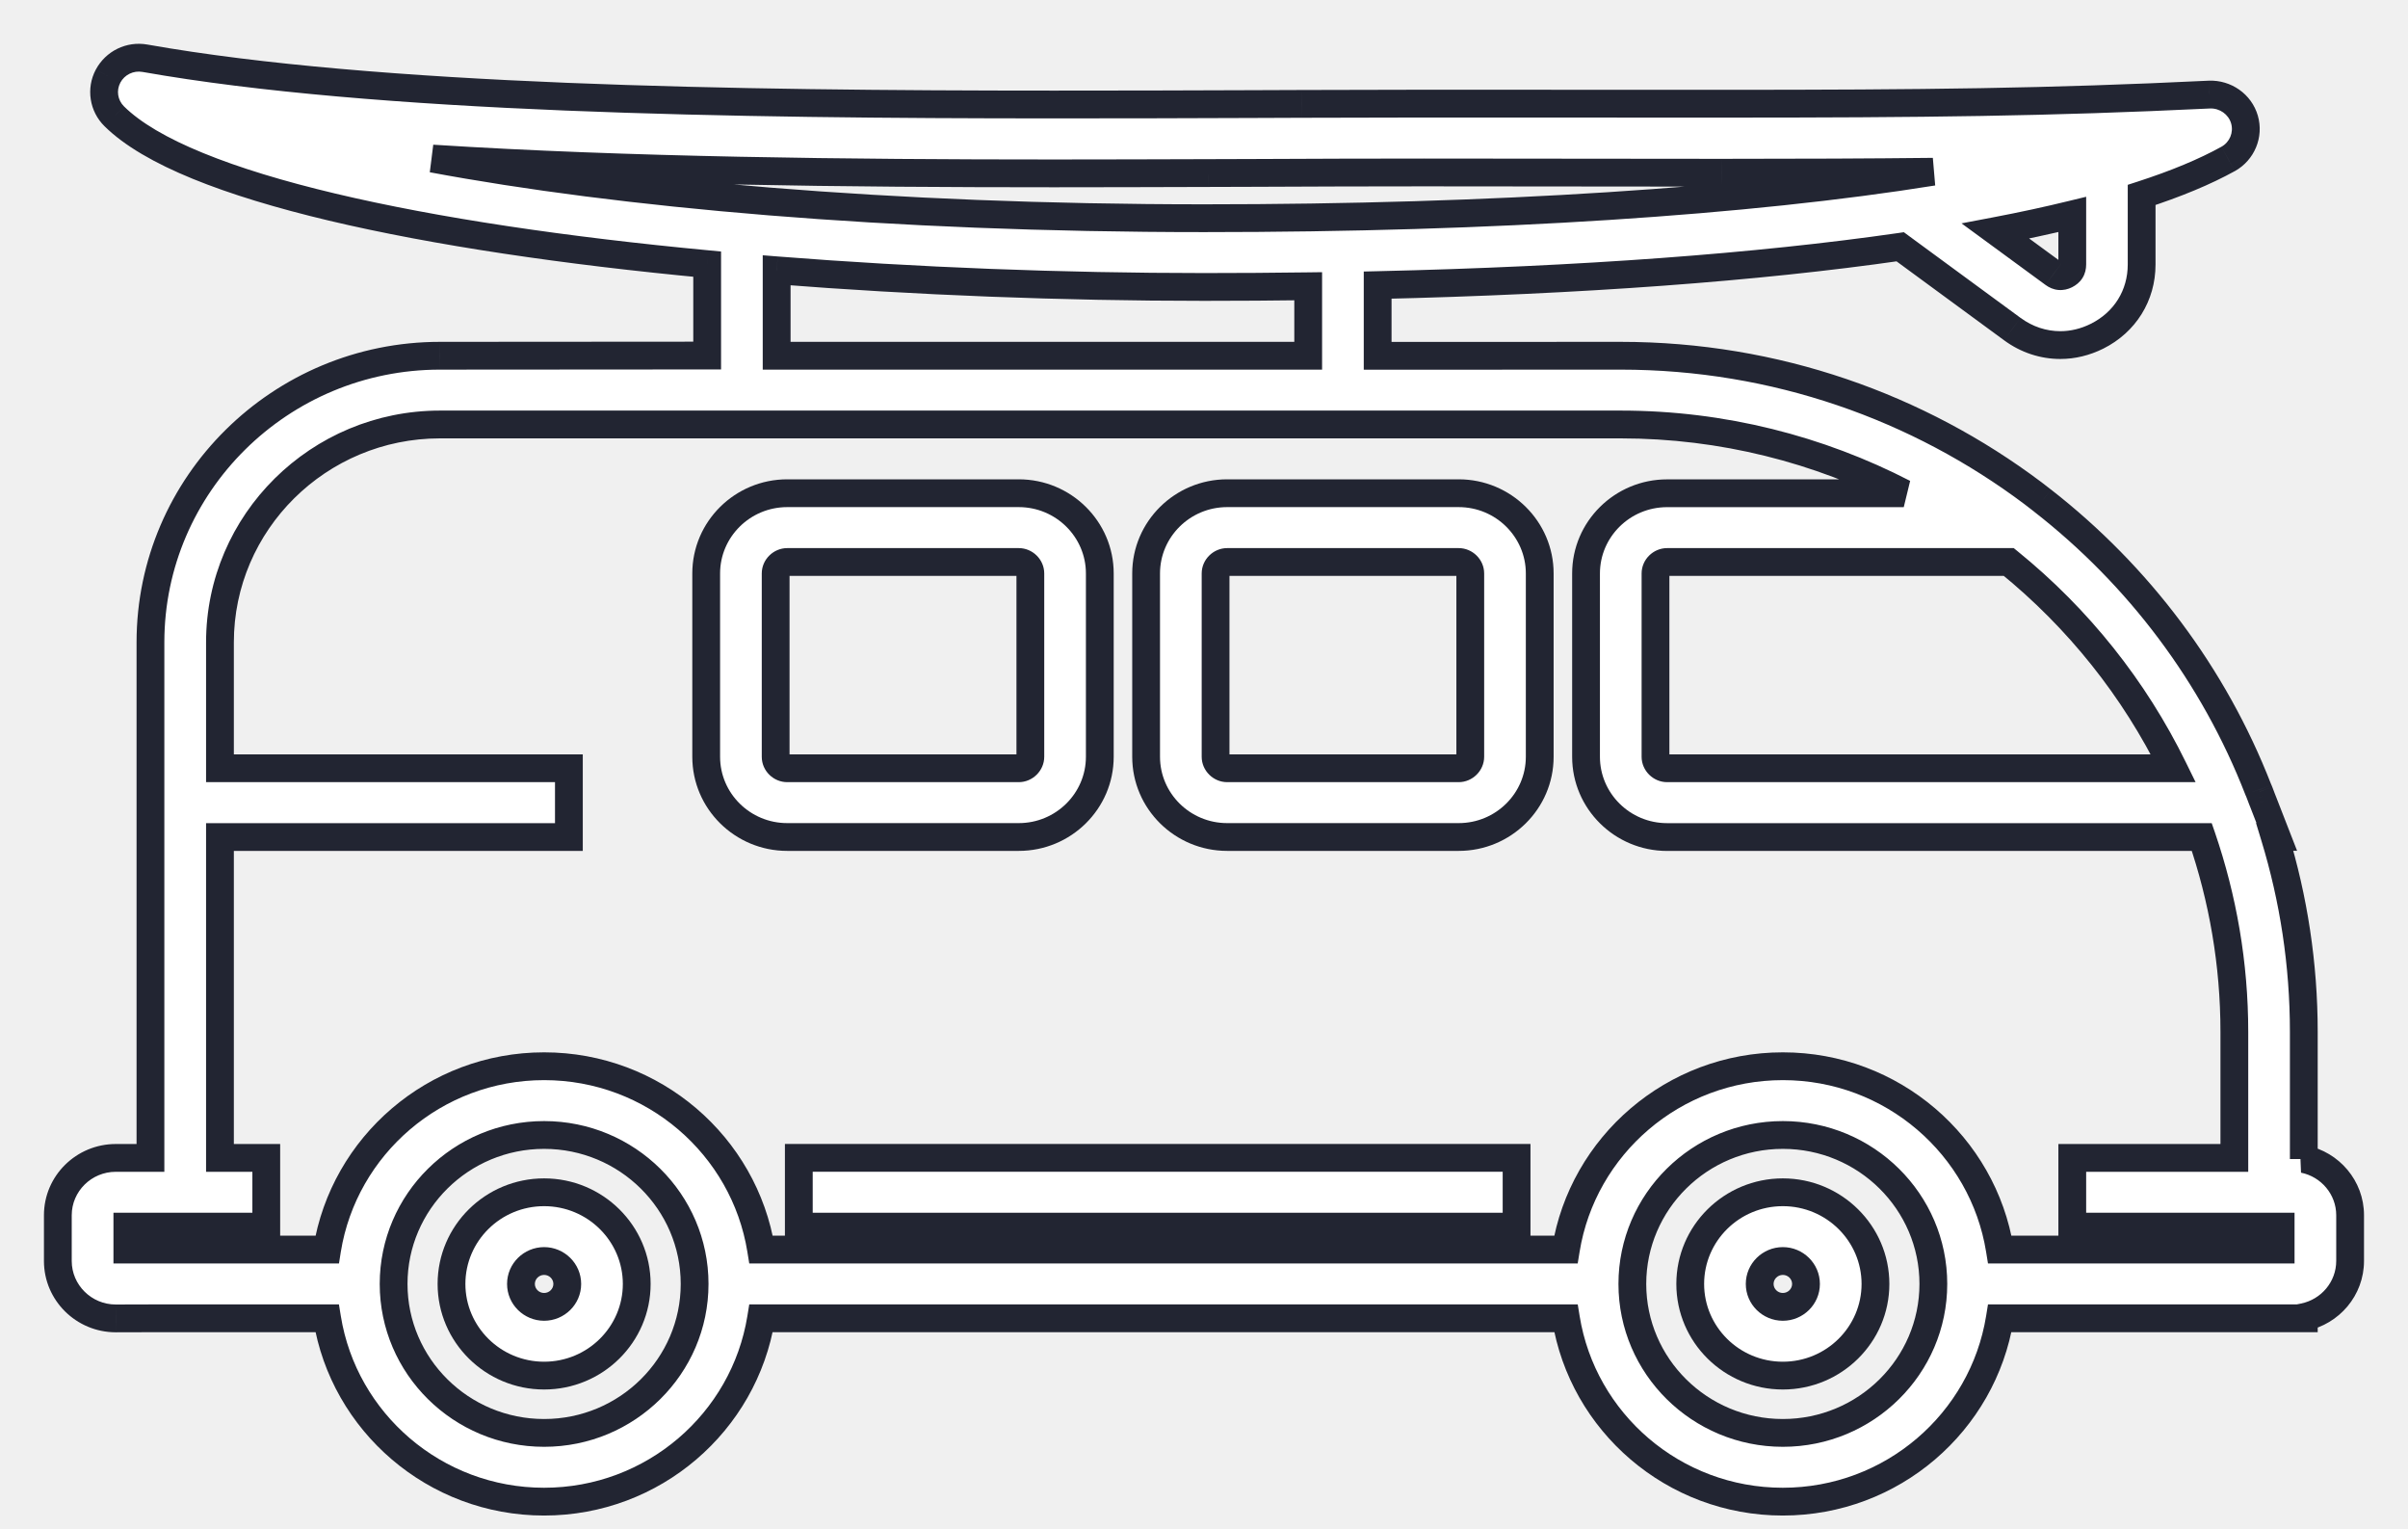
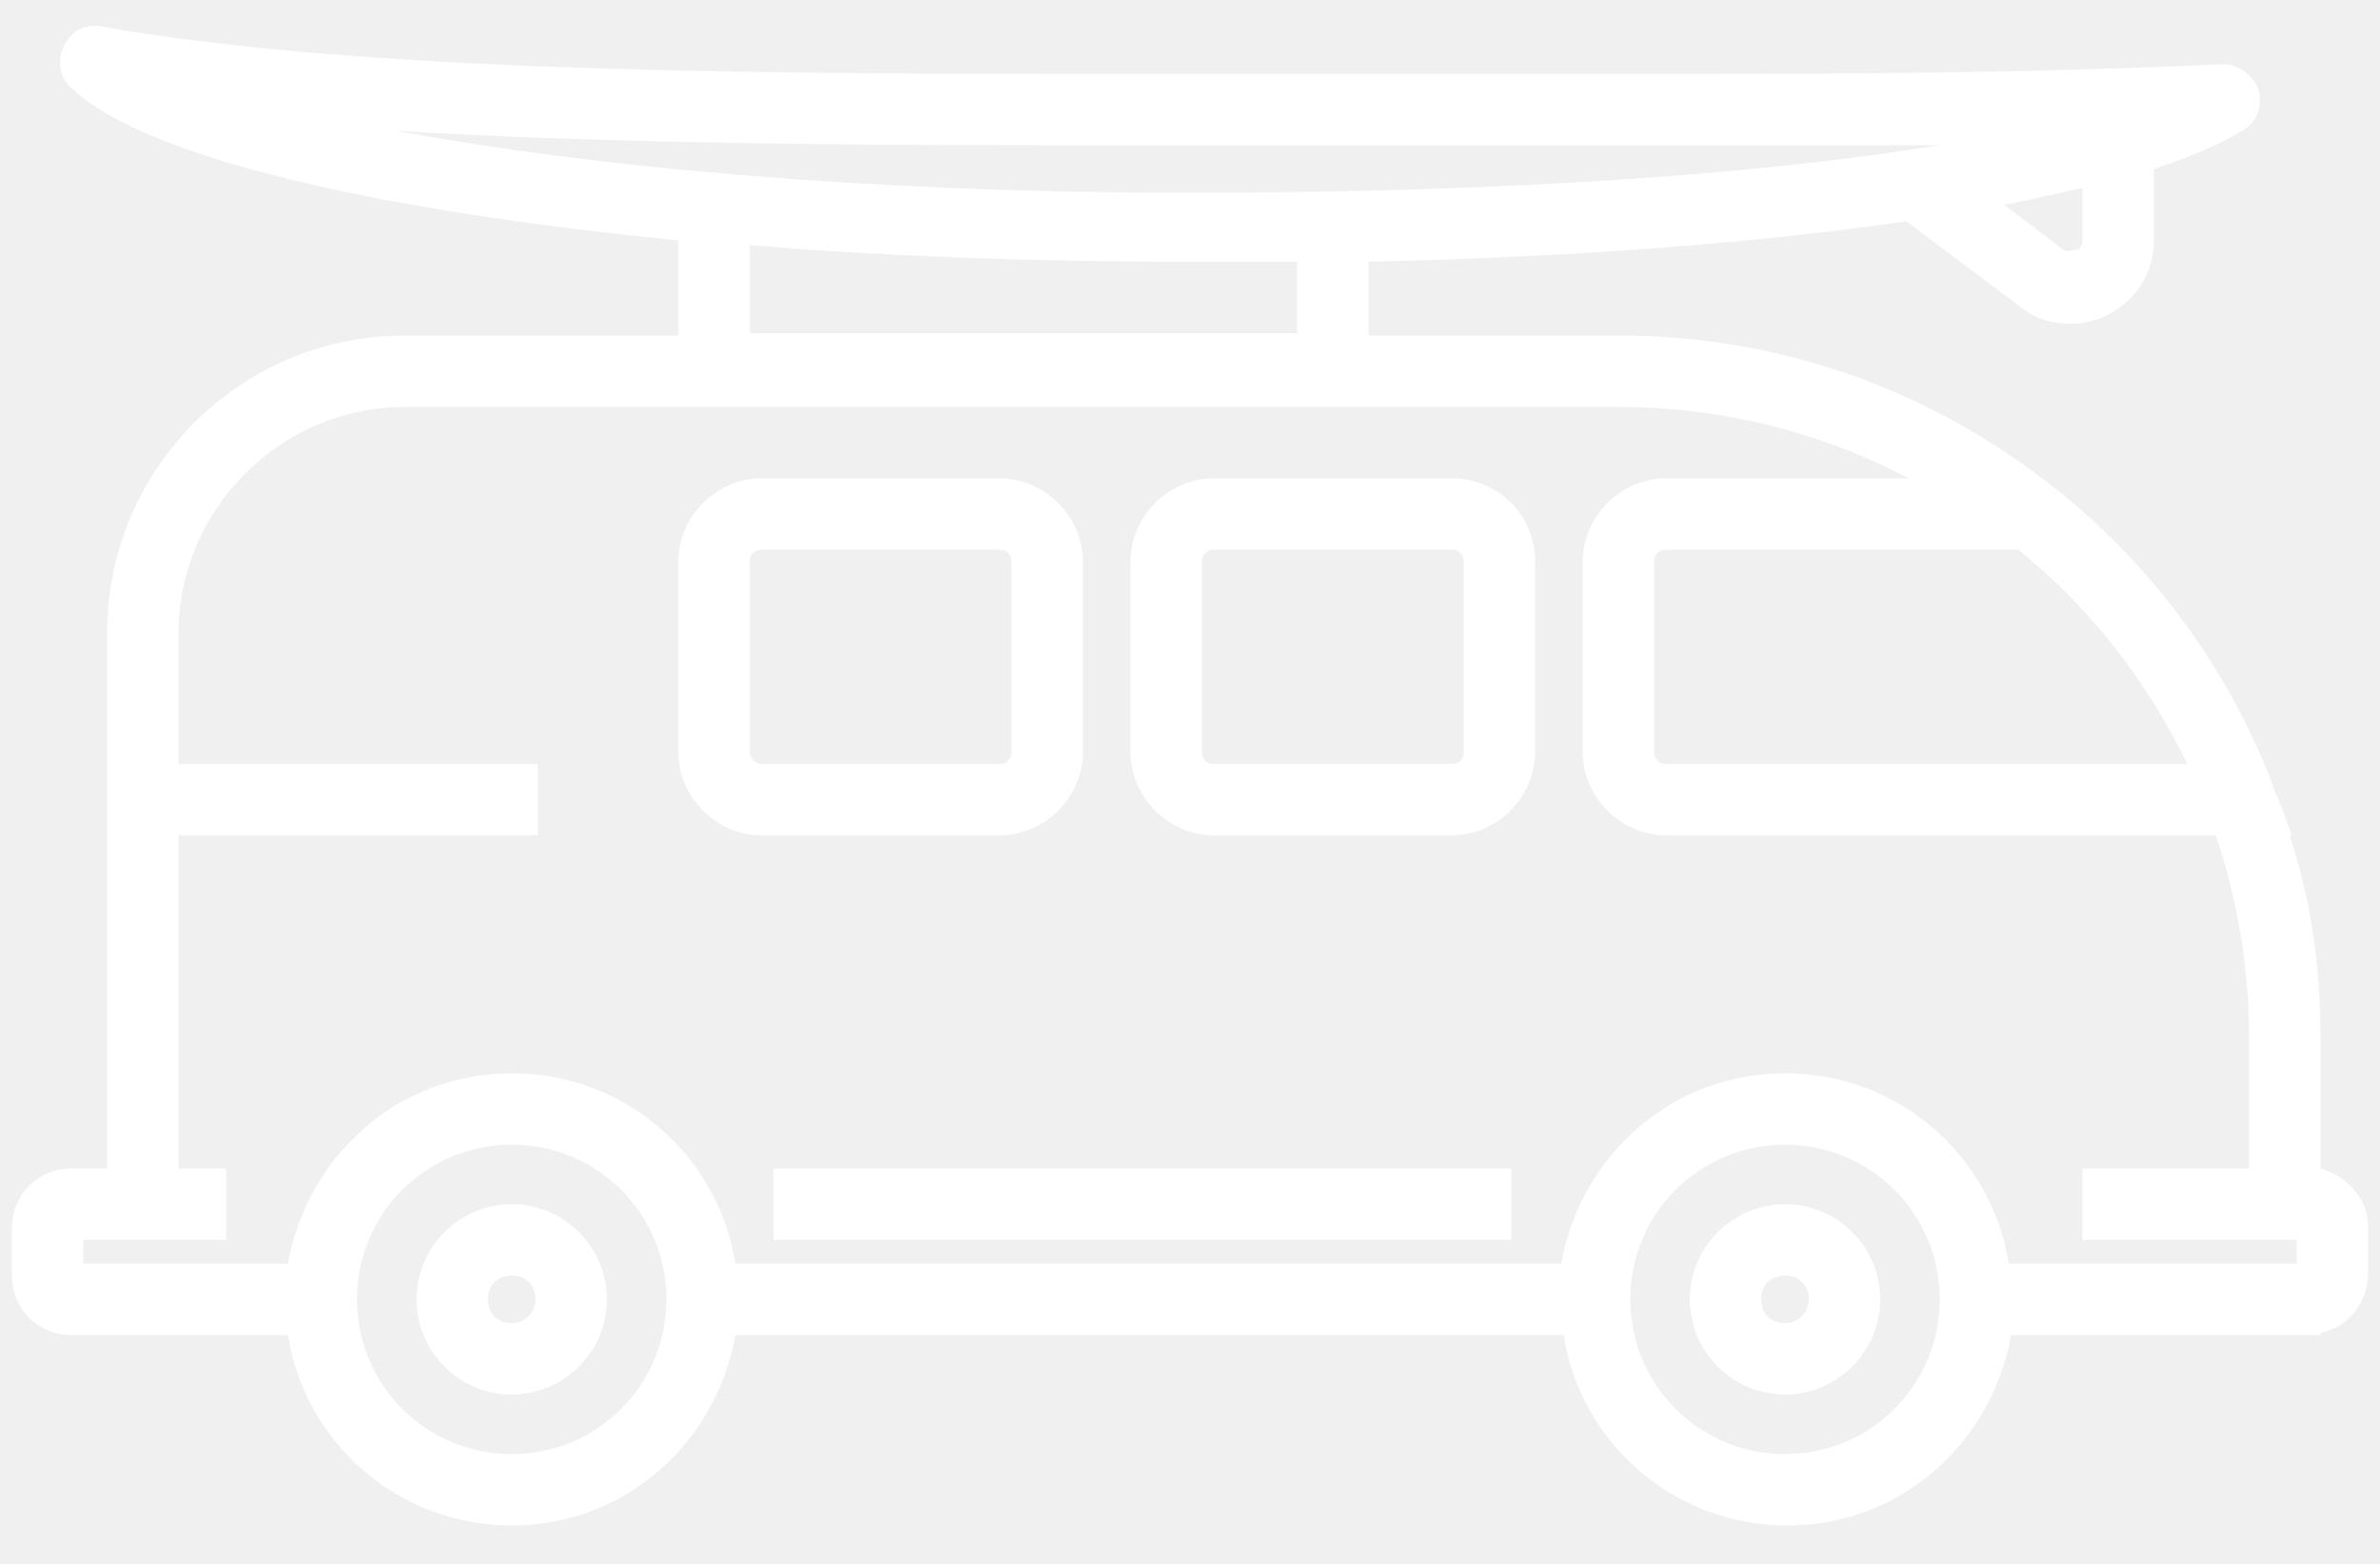
- <svg xmlns="http://www.w3.org/2000/svg" width="52" height="33" viewBox="0 0 52 33" fill="none">
-   <path fill-rule="evenodd" clip-rule="evenodd" d="M49.75 22.276V25.023L49.75 25.023C50.32 25.139 50.75 25.639 50.75 26.235V27.222C50.75 27.821 50.32 28.32 49.75 28.436V28.461H43.185C42.822 30.701 40.863 32.419 38.499 32.419C36.136 32.419 34.177 30.701 33.816 28.461H16.435C16.072 30.701 14.113 32.419 11.749 32.419C9.386 32.419 7.425 30.699 7.064 28.461H3.249L2.501 28.463C1.81 28.463 1.249 27.906 1.249 27.224V26.236C1.249 25.552 1.812 24.998 2.501 24.998H3.249V13.867C3.249 10.455 6.054 7.68 9.501 7.68L15.271 7.676V5.703C9.185 5.129 4.029 4.056 2.468 2.512C2.236 2.284 2.181 1.932 2.334 1.644C2.486 1.358 2.806 1.199 3.13 1.257C8.107 2.139 15.845 2.256 22.756 2.256C24.224 2.256 25.668 2.253 27.054 2.247C27.407 2.246 27.756 2.245 28.101 2.243L28.101 2.243L28.101 2.243L28.101 2.243L28.101 2.243L28.102 2.243L28.102 2.243C29.015 2.24 29.901 2.237 30.75 2.237L37.187 2.239H37.189C41.547 2.239 44.23 2.21 47.711 2.042C48.054 2.028 48.373 2.249 48.468 2.579C48.564 2.91 48.418 3.263 48.115 3.432C47.613 3.71 46.988 3.969 46.248 4.209V5.71C46.248 6.379 45.888 6.957 45.285 7.259C45.029 7.386 44.759 7.45 44.492 7.45C44.129 7.45 43.767 7.334 43.455 7.104L41.035 5.328C37.953 5.772 34.136 6.054 29.75 6.155V7.682L34.998 7.68C38.342 7.68 41.426 8.787 43.902 10.649L44.107 10.807C46.18 12.421 47.805 14.572 48.768 17.048L48.773 17.059L48.787 17.092C48.801 17.131 48.815 17.168 48.83 17.205L48.83 17.205L48.83 17.205L48.83 17.205L48.83 17.205L48.83 17.205C48.843 17.237 48.855 17.269 48.867 17.301L49.166 18.068H49.123C49.529 19.402 49.75 20.815 49.75 22.276ZM36 16.586H46.932H46.932C46.092 14.871 44.881 13.35 43.379 12.133H36C35.865 12.133 35.75 12.247 35.75 12.38V16.338C35.75 16.472 35.865 16.586 36 16.586ZM44.75 5.71C44.75 5.813 44.705 5.886 44.611 5.933C44.518 5.979 44.434 5.971 44.35 5.909L43.092 4.987C43.682 4.875 44.234 4.756 44.75 4.63L44.75 5.71ZM26.091 3.736L26.091 3.736C25.004 3.739 23.889 3.743 22.758 3.743L22.758 3.743C18.319 3.743 13.538 3.692 9.336 3.424C13.371 4.178 19.174 4.711 26 4.711C32.273 4.711 37.76 4.348 41.742 3.708C40.385 3.723 38.918 3.729 37.192 3.729H37.19L30.75 3.723C29.582 3.723 28.346 3.727 27.061 3.733L26.091 3.736ZM16.771 5.836C19.781 6.074 22.957 6.195 26 6.195C26.764 6.195 27.514 6.19 28.25 6.18V7.68H16.771V5.836ZM8.5 27.719C8.5 29.493 9.957 30.935 11.75 30.935C13.543 30.935 15 29.493 15 27.719C15 25.945 13.543 24.503 11.75 24.503C9.957 24.503 8.5 25.945 8.5 27.719ZM38.5 30.935C36.707 30.935 35.25 29.493 35.25 27.719C35.25 25.945 36.707 24.503 38.5 24.503C40.293 24.503 41.75 25.945 41.75 27.719C41.75 29.493 40.293 30.935 38.5 30.935ZM38.5 23.019C40.863 23.019 42.824 24.737 43.185 26.977H49.25V26.482H44.75V24.998H48.25V22.278C48.25 20.806 48 19.393 47.547 18.071H36C35.035 18.071 34.25 17.294 34.25 16.339V12.381C34.25 11.426 35.035 10.649 36 10.649H41.111C39.281 9.704 37.201 9.164 34.998 9.164H9.502C6.881 9.164 4.75 11.275 4.75 13.867V16.586H12.285V18.071H4.75V24.998H5.75V26.482H2.75V26.977H7.064C7.428 24.737 9.387 23.019 11.75 23.019C14.113 23.019 16.074 24.737 16.435 26.977H33.814C34.178 24.737 36.137 23.019 38.5 23.019Z" fill="white" />
-   <path d="M49.75 25.023L49.834 25.311L50.05 25.248V25.023H49.75ZM49.75 25.023L49.666 24.735L49.69 25.317L49.75 25.023ZM49.75 28.436L49.69 28.142L49.45 28.191V28.436H49.75ZM49.75 28.461V28.761H50.05V28.461H49.75ZM43.185 28.461V28.161H42.93L42.889 28.413L43.185 28.461ZM33.816 28.461L34.112 28.413L34.071 28.161H33.816V28.461ZM16.435 28.461V28.161H16.18L16.139 28.413L16.435 28.461ZM7.064 28.461L7.36 28.413L7.319 28.161H7.064V28.461ZM3.249 28.461V28.161L3.249 28.161L3.249 28.461ZM2.501 28.463V28.763L2.502 28.763L2.501 28.463ZM3.249 24.998V25.298H3.549V24.998H3.249ZM9.501 7.68V7.98L9.502 7.98L9.501 7.68ZM15.271 7.676L15.271 7.976L15.571 7.976V7.676H15.271ZM15.271 5.703H15.571V5.43L15.299 5.404L15.271 5.703ZM2.468 2.512L2.679 2.298L2.678 2.297L2.468 2.512ZM2.334 1.644L2.069 1.503L2.068 1.504L2.334 1.644ZM3.13 1.257L3.078 1.553L3.078 1.553L3.13 1.257ZM27.054 2.247L27.053 1.947L27.053 1.947L27.054 2.247ZM28.101 2.243L28.102 2.543L28.102 2.543L28.101 2.243ZM28.101 2.243L28.1 1.943L28.1 1.943L28.101 2.243ZM28.101 2.243L28.101 1.943L28.1 1.943L28.101 2.243ZM28.102 2.243L28.103 2.543L28.103 2.543L28.102 2.243ZM28.102 2.243L28.101 1.943L28.101 1.943L28.102 2.243ZM30.75 2.237L30.75 1.937H30.75V2.237ZM37.187 2.239L37.187 2.539H37.187V2.239ZM47.711 2.042L47.699 1.742L47.696 1.742L47.711 2.042ZM48.468 2.579L48.757 2.496V2.496L48.468 2.579ZM48.115 3.432L48.26 3.694L48.261 3.694L48.115 3.432ZM46.248 4.209L46.155 3.923L45.948 3.99V4.209H46.248ZM45.285 7.259L45.419 7.527L45.419 7.527L45.285 7.259ZM43.455 7.104L43.633 6.862L43.632 6.862L43.455 7.104ZM41.035 5.328L41.212 5.086L41.113 5.013L40.992 5.031L41.035 5.328ZM29.75 6.155L29.743 5.855L29.45 5.862V6.155H29.75ZM29.75 7.682H29.45V7.982L29.75 7.982L29.75 7.682ZM34.998 7.68V7.38H34.998L34.998 7.68ZM43.902 10.649L44.086 10.411L44.083 10.409L43.902 10.649ZM44.107 10.807L44.292 10.57L44.291 10.57L44.107 10.807ZM48.768 17.048L48.488 17.157L48.493 17.17L48.5 17.183L48.768 17.048ZM48.773 17.059L49.05 16.944L49.046 16.934L49.041 16.924L48.773 17.059ZM48.787 17.092L49.07 16.992L49.067 16.985L49.064 16.977L48.787 17.092ZM48.83 17.205L48.551 17.315L48.551 17.316L48.83 17.205ZM48.83 17.205L49.11 17.097L49.109 17.093L48.83 17.205ZM48.83 17.205L48.55 17.313L48.552 17.316L48.83 17.205ZM48.83 17.205L49.11 17.097L49.109 17.094L48.83 17.205ZM48.83 17.205L48.55 17.314L48.552 17.317L48.83 17.205ZM48.83 17.205L49.109 17.095L49.109 17.094L48.83 17.205ZM48.867 17.301L48.585 17.404L48.588 17.41L48.867 17.301ZM49.166 18.068V18.368H49.605L49.446 17.96L49.166 18.068ZM49.123 18.068V17.768H48.718L48.836 18.156L49.123 18.068ZM46.932 16.586V16.886H47.413L47.201 16.454L46.932 16.586ZM43.379 12.133L43.568 11.9L43.486 11.833H43.379V12.133ZM44.611 5.933L44.478 5.664L44.478 5.664L44.611 5.933ZM44.75 5.71L44.45 5.71V5.71H44.75ZM44.35 5.909L44.528 5.668L44.527 5.667L44.35 5.909ZM43.092 4.987L43.036 4.693L42.358 4.822L42.914 5.229L43.092 4.987ZM44.75 4.63L45.05 4.63L45.05 4.248L44.679 4.338L44.75 4.63ZM26.091 3.736L26.091 4.036L26.092 4.036L26.091 3.736ZM26.091 3.736L26.09 3.436L26.09 3.436L26.091 3.736ZM22.758 3.743L22.731 3.444L22.758 4.043V3.743ZM22.758 3.743L22.786 4.042L22.758 3.443V3.743ZM9.336 3.424L9.356 3.124L9.281 3.719L9.336 3.424ZM41.742 3.708L41.79 4.004L41.739 3.408L41.742 3.708ZM37.19 3.729L37.189 4.029H37.19V3.729ZM30.75 3.723L30.75 3.423H30.75V3.723ZM27.061 3.733L27.062 4.033L27.062 4.033L27.061 3.733ZM16.771 5.836L16.795 5.537L16.471 5.511V5.836H16.771ZM28.25 6.18H28.55V5.876L28.246 5.88L28.25 6.18ZM28.25 7.68V7.98H28.55V7.68H28.25ZM16.771 7.68H16.471V7.98H16.771V7.68ZM43.185 26.977L42.889 27.025L42.93 27.277H43.185V26.977ZM49.25 26.977V27.277H49.55V26.977H49.25ZM49.25 26.482H49.55V26.182H49.25V26.482ZM44.75 26.482H44.45V26.782H44.75V26.482ZM44.75 24.998V24.698H44.45V24.998H44.75ZM48.25 24.998V25.298H48.55V24.998H48.25ZM47.547 18.071L47.831 17.973L47.761 17.771H47.547V18.071ZM41.111 10.649V10.949L41.249 10.382L41.111 10.649ZM4.75 16.586H4.45V16.886H4.75V16.586ZM12.285 16.586H12.585V16.286H12.285V16.586ZM12.285 18.071V18.371H12.585V18.071H12.285ZM4.75 18.071V17.771H4.45V18.071H4.75ZM4.75 24.998H4.45V25.298H4.75V24.998ZM5.75 24.998H6.05V24.698H5.75V24.998ZM5.75 26.482V26.782H6.05V26.482H5.75ZM2.75 26.482V26.182H2.45V26.482H2.75ZM2.75 26.977H2.45V27.277H2.75V26.977ZM7.064 26.977V27.277H7.32L7.36 27.025L7.064 26.977ZM16.435 26.977L16.139 27.025L16.18 27.277H16.435V26.977ZM33.814 26.977V27.277H34.07L34.111 27.025L33.814 26.977ZM50.05 25.023V22.276H49.45V25.023H50.05ZM49.833 25.311L49.834 25.311L49.666 24.735L49.666 24.735L49.833 25.311ZM51.05 26.235C51.05 25.491 50.514 24.872 49.809 24.729L49.69 25.317C50.126 25.405 50.45 25.787 50.45 26.235H51.05ZM51.05 27.222V26.235H50.45V27.222H51.05ZM49.809 28.73C50.514 28.587 51.05 27.969 51.05 27.222H50.45C50.45 27.673 50.126 28.053 49.69 28.142L49.809 28.73ZM50.05 28.461V28.436H49.45V28.461H50.05ZM43.185 28.761H49.75V28.161H43.185V28.761ZM38.499 32.719C41.011 32.719 43.094 30.893 43.481 28.509L42.889 28.413C42.549 30.509 40.715 32.119 38.499 32.119V32.719ZM33.52 28.509C33.904 30.893 35.988 32.719 38.499 32.719V32.119C36.284 32.119 34.45 30.509 34.112 28.413L33.52 28.509ZM16.435 28.761H33.816V28.161H16.435V28.761ZM11.749 32.719C14.261 32.719 16.344 30.893 16.731 28.509L16.139 28.413C15.799 30.509 13.964 32.119 11.749 32.119V32.719ZM6.768 28.509C7.152 30.892 9.238 32.719 11.749 32.719V32.119C9.534 32.119 7.698 30.507 7.36 28.413L6.768 28.509ZM3.249 28.761H7.064V28.161H3.249V28.761ZM2.502 28.763L3.25 28.761L3.249 28.161L2.501 28.163L2.502 28.763ZM0.949 27.224C0.949 28.075 1.647 28.763 2.501 28.763V28.163C1.973 28.163 1.549 27.738 1.549 27.224H0.949ZM0.949 26.236V27.224H1.549V26.236H0.949ZM2.501 24.698C1.649 24.698 0.949 25.383 0.949 26.236H1.549C1.549 25.721 1.974 25.298 2.501 25.298V24.698ZM3.249 24.698H2.501V25.298H3.249V24.698ZM2.949 13.867V24.998H3.549V13.867H2.949ZM9.501 7.38C5.891 7.38 2.949 10.287 2.949 13.867H3.549C3.549 10.624 6.217 7.98 9.501 7.98V7.38ZM15.271 7.376L9.501 7.38L9.502 7.98L15.271 7.976L15.271 7.376ZM14.971 5.703V7.676H15.571V5.703H14.971ZM2.257 2.725C2.688 3.151 3.345 3.526 4.158 3.859C4.975 4.193 5.972 4.494 7.103 4.763C9.367 5.3 12.192 5.714 15.243 6.001L15.299 5.404C12.264 5.118 9.468 4.708 7.242 4.179C6.129 3.915 5.164 3.622 4.385 3.303C3.601 2.983 3.029 2.644 2.679 2.298L2.257 2.725ZM2.068 1.504C1.854 1.909 1.931 2.405 2.258 2.726L2.678 2.297C2.541 2.162 2.508 1.955 2.599 1.784L2.068 1.504ZM3.183 0.962C2.73 0.881 2.282 1.103 2.069 1.503L2.598 1.785C2.69 1.613 2.882 1.518 3.078 1.553L3.183 0.962ZM22.756 1.956C15.839 1.956 8.128 1.838 3.183 0.962L3.078 1.553C8.086 2.439 15.852 2.556 22.756 2.556V1.956ZM27.053 1.947C25.667 1.953 24.224 1.956 22.756 1.956V2.556C24.225 2.556 25.669 2.553 27.056 2.547L27.053 1.947ZM28.1 1.943C27.755 1.945 27.406 1.946 27.053 1.947L27.055 2.547C27.408 2.546 27.757 2.545 28.102 2.543L28.1 1.943ZM28.1 1.943L28.1 1.943L28.102 2.543L28.102 2.543L28.1 1.943ZM28.1 1.943L28.1 1.943L28.102 2.543L28.102 2.543L28.1 1.943ZM28.1 1.943L28.1 1.943L28.102 2.543L28.102 2.543L28.1 1.943ZM28.1 1.943L28.1 1.943L28.102 2.543L28.102 2.543L28.1 1.943ZM28.101 1.943L28.101 1.943L28.102 2.543L28.103 2.543L28.101 1.943ZM28.101 1.943L28.101 1.943L28.103 2.543L28.103 2.543L28.101 1.943ZM30.75 1.937C29.9 1.937 29.014 1.94 28.101 1.943L28.103 2.543C29.017 2.54 29.901 2.537 30.75 2.537V1.937ZM37.187 1.939L30.75 1.937L30.75 2.537L37.187 2.539L37.187 1.939ZM37.189 1.939H37.187V2.539H37.189V1.939ZM47.696 1.742C44.223 1.91 41.545 1.939 37.189 1.939V2.539C41.548 2.539 44.237 2.51 47.725 2.342L47.696 1.742ZM48.757 2.496C48.621 2.027 48.175 1.723 47.699 1.742L47.722 2.342C47.934 2.333 48.124 2.47 48.18 2.663L48.757 2.496ZM48.261 3.694C48.685 3.458 48.892 2.962 48.757 2.496L48.18 2.663C48.237 2.858 48.151 3.069 47.969 3.169L48.261 3.694ZM46.34 4.494C47.092 4.25 47.736 3.984 48.26 3.694L47.969 3.169C47.489 3.435 46.884 3.687 46.155 3.923L46.34 4.494ZM46.548 5.71V4.209H45.948V5.71H46.548ZM45.419 7.527C46.123 7.175 46.548 6.494 46.548 5.71H45.948C45.948 6.264 45.654 6.739 45.151 6.99L45.419 7.527ZM44.492 7.75C44.808 7.75 45.123 7.674 45.419 7.527L45.151 6.99C44.935 7.098 44.711 7.15 44.492 7.15V7.75ZM43.277 7.346C43.64 7.613 44.064 7.75 44.492 7.75V7.15C44.193 7.15 43.894 7.055 43.633 6.862L43.277 7.346ZM40.857 5.57L43.277 7.346L43.632 6.862L41.212 5.086L40.857 5.57ZM29.757 6.455C34.151 6.354 37.98 6.071 41.078 5.625L40.992 5.031C37.925 5.473 34.122 5.755 29.743 5.855L29.757 6.455ZM30.05 7.682V6.155H29.45V7.682H30.05ZM34.998 7.38L29.75 7.382L29.75 7.982L34.998 7.98L34.998 7.38ZM44.083 10.409C41.556 8.51 38.409 7.38 34.998 7.38V7.98C38.275 7.98 41.296 9.065 43.722 10.888L44.083 10.409ZM44.291 10.57L44.086 10.411L43.719 10.886L43.924 11.044L44.291 10.57ZM49.047 16.939C48.064 14.412 46.406 12.217 44.292 10.57L43.923 11.044C45.953 12.625 47.545 14.732 48.488 17.157L49.047 16.939ZM49.041 16.924L49.035 16.913L48.5 17.183L48.506 17.195L49.041 16.924ZM49.064 16.977L49.05 16.944L48.496 17.175L48.51 17.208L49.064 16.977ZM49.109 17.094C49.094 17.057 49.081 17.024 49.07 16.992L48.504 17.193C48.52 17.237 48.537 17.279 48.551 17.315L49.109 17.094ZM49.109 17.093L49.108 17.093L48.551 17.316L48.551 17.316L49.109 17.093ZM49.11 17.097L49.11 17.097L48.55 17.313L48.55 17.313L49.11 17.097ZM49.109 17.094L49.109 17.093L48.552 17.316L48.552 17.317L49.109 17.094ZM49.11 17.097L49.11 17.097L48.55 17.313L48.55 17.314L49.11 17.097ZM49.109 17.094L49.109 17.094L48.552 17.317L48.552 17.317L49.109 17.094ZM49.149 17.198C49.136 17.162 49.122 17.126 49.109 17.095L48.551 17.316C48.564 17.348 48.575 17.376 48.585 17.404L49.149 17.198ZM49.446 17.96L49.147 17.192L48.588 17.41L48.886 18.177L49.446 17.96ZM49.123 18.368H49.166V17.768H49.123V18.368ZM50.05 22.276C50.05 20.785 49.825 19.342 49.41 17.981L48.836 18.156C49.234 19.462 49.45 20.845 49.45 22.276H50.05ZM46.932 16.286H36V16.886H46.932V16.286ZM46.932 16.286H46.932V16.886H46.932V16.286ZM43.19 12.366C44.658 13.556 45.842 15.043 46.663 16.718L47.201 16.454C46.342 14.7 45.104 13.145 43.568 11.9L43.19 12.366ZM36 12.433H43.379V11.833H36V12.433ZM36.05 12.38C36.05 12.401 36.041 12.414 36.036 12.42C36.03 12.425 36.018 12.433 36 12.433V11.833C35.703 11.833 35.45 12.078 35.45 12.38H36.05ZM36.05 16.338V12.38H35.45V16.338H36.05ZM36 16.286C36.018 16.286 36.03 16.293 36.036 16.299C36.041 16.305 36.05 16.317 36.05 16.338H35.45C35.45 16.64 35.703 16.886 36 16.886V16.286ZM44.744 6.202C44.831 6.158 44.913 6.094 44.971 6.001C45.029 5.908 45.05 5.806 45.05 5.71H44.45C44.45 5.714 44.45 5.712 44.451 5.707C44.453 5.701 44.456 5.693 44.461 5.684C44.466 5.676 44.472 5.669 44.477 5.666C44.481 5.662 44.482 5.662 44.478 5.664L44.744 6.202ZM44.172 6.151C44.248 6.207 44.341 6.251 44.45 6.26C44.559 6.27 44.659 6.244 44.744 6.202L44.478 5.664C44.474 5.666 44.474 5.665 44.479 5.664C44.485 5.663 44.493 5.662 44.504 5.663C44.514 5.664 44.522 5.666 44.527 5.668C44.532 5.67 44.532 5.671 44.528 5.668L44.172 6.151ZM42.914 5.229L44.172 6.151L44.527 5.667L43.269 4.746L42.914 5.229ZM44.679 4.338C44.169 4.463 43.621 4.582 43.036 4.693L43.148 5.282C43.742 5.169 44.3 5.048 44.821 4.921L44.679 4.338ZM45.05 5.71L45.05 4.63L44.45 4.63L44.45 5.71L45.05 5.71ZM26.092 4.036L26.092 4.036L26.09 3.436L26.089 3.436L26.092 4.036ZM22.758 4.043C23.89 4.043 25.005 4.039 26.091 4.036L26.09 3.436C25.003 3.439 23.889 3.443 22.758 3.443V4.043ZM22.731 3.444L22.731 3.444L22.785 4.042L22.786 4.042L22.731 3.444ZM9.317 3.723C13.529 3.993 18.318 4.043 22.758 4.043V3.443C18.32 3.443 13.547 3.392 9.356 3.124L9.317 3.723ZM26 4.411C19.188 4.411 13.404 3.879 9.392 3.129L9.281 3.719C13.339 4.477 19.161 5.011 26 5.011V4.411ZM41.695 3.412C37.734 4.048 32.264 4.411 26 4.411V5.011C32.283 5.011 37.786 4.647 41.79 4.004L41.695 3.412ZM37.192 4.029C38.919 4.029 40.387 4.023 41.746 4.008L41.739 3.408C40.383 3.423 38.918 3.429 37.192 3.429V4.029ZM37.19 4.029H37.192V3.429H37.19V4.029ZM30.75 4.023L37.189 4.029L37.19 3.429L30.75 3.423L30.75 4.023ZM27.062 4.033C28.347 4.027 29.583 4.023 30.75 4.023V3.423C29.582 3.423 28.345 3.427 27.059 3.433L27.062 4.033ZM26.092 4.036L27.062 4.033L27.06 3.433L26.09 3.436L26.092 4.036ZM26 5.895C22.965 5.895 19.797 5.774 16.795 5.537L16.748 6.135C19.766 6.373 22.949 6.495 26 6.495V5.895ZM28.246 5.88C27.511 5.89 26.762 5.895 26 5.895V6.495C26.765 6.495 27.517 6.49 28.254 6.48L28.246 5.88ZM28.55 7.68V6.18H27.95V7.68H28.55ZM16.771 7.98H28.25V7.38H16.771V7.98ZM16.471 5.836V7.68H17.072V5.836H16.471ZM11.75 30.635C10.12 30.635 8.8 29.325 8.8 27.719H8.2C8.2 29.662 9.794 31.235 11.75 31.235V30.635ZM14.7 27.719C14.7 29.325 13.38 30.635 11.75 30.635V31.235C13.706 31.235 15.3 29.662 15.3 27.719H14.7ZM11.75 24.803C13.38 24.803 14.7 26.113 14.7 27.719H15.3C15.3 25.776 13.706 24.203 11.75 24.203V24.803ZM8.8 27.719C8.8 26.113 10.12 24.803 11.75 24.803V24.203C9.794 24.203 8.2 25.776 8.2 27.719H8.8ZM34.95 27.719C34.95 29.662 36.544 31.235 38.5 31.235V30.635C36.87 30.635 35.55 29.325 35.55 27.719H34.95ZM38.5 24.203C36.544 24.203 34.95 25.776 34.95 27.719H35.55C35.55 26.113 36.87 24.803 38.5 24.803V24.203ZM42.05 27.719C42.05 25.776 40.456 24.203 38.5 24.203V24.803C40.13 24.803 41.45 26.113 41.45 27.719H42.05ZM38.5 31.235C40.456 31.235 42.05 29.662 42.05 27.719H41.45C41.45 29.325 40.13 30.635 38.5 30.635V31.235ZM43.482 26.929C43.097 24.544 41.011 22.719 38.5 22.719V23.319C40.715 23.319 42.551 24.929 42.889 27.025L43.482 26.929ZM49.25 26.677H43.185V27.277H49.25V26.677ZM48.95 26.482V26.977H49.55V26.482H48.95ZM44.75 26.782H49.25V26.182H44.75V26.782ZM44.45 24.998V26.482H45.05V24.998H44.45ZM48.25 24.698H44.75V25.298H48.25V24.698ZM47.95 22.278V24.998H48.55V22.278H47.95ZM47.263 18.168C47.706 19.46 47.95 20.84 47.95 22.278H48.55C48.55 20.771 48.294 19.326 47.831 17.973L47.263 18.168ZM36 18.371H47.547V17.771H36V18.371ZM33.95 16.339C33.95 17.462 34.872 18.371 36 18.371V17.771C35.198 17.771 34.55 17.125 34.55 16.339H33.95ZM33.95 12.381V16.339H34.55V12.381H33.95ZM36 10.349C34.872 10.349 33.95 11.257 33.95 12.381H34.55C34.55 11.594 35.198 10.949 36 10.949V10.349ZM41.111 10.349H36V10.949H41.111V10.349ZM34.998 9.464C37.151 9.464 39.184 9.992 40.974 10.915L41.249 10.382C39.377 9.416 37.25 8.864 34.998 8.864V9.464ZM9.502 9.464H34.998V8.864H9.502V9.464ZM5.05 13.867C5.05 11.444 7.044 9.464 9.502 9.464V8.864C6.718 8.864 4.45 11.107 4.45 13.867H5.05ZM5.05 16.586V13.867H4.45V16.586H5.05ZM12.285 16.286H4.75V16.886H12.285V16.286ZM12.585 18.071V16.586H11.985V18.071H12.585ZM4.75 18.371H12.285V17.771H4.75V18.371ZM5.05 24.998V18.071H4.45V24.998H5.05ZM5.75 24.698H4.75V25.298H5.75V24.698ZM6.05 26.482V24.998H5.45V26.482H6.05ZM2.75 26.782H5.75V26.182H2.75V26.782ZM3.05 26.977V26.482H2.45V26.977H3.05ZM7.064 26.677H2.75V27.277H7.064V26.677ZM11.75 22.719C9.238 22.719 7.155 24.545 6.768 26.929L7.36 27.025C7.7 24.929 9.535 23.319 11.75 23.319V22.719ZM16.732 26.929C16.347 24.544 14.261 22.719 11.75 22.719V23.319C13.965 23.319 15.801 24.929 16.139 27.025L16.732 26.929ZM33.814 26.677H16.435V27.277H33.814V26.677ZM38.5 22.719C35.989 22.719 33.905 24.545 33.518 26.929L34.111 27.025C34.45 24.929 36.285 23.319 38.5 23.319V22.719Z" fill="#222532" />
-   <path fill-rule="evenodd" clip-rule="evenodd" d="M23.75 12.38V16.338C23.75 17.293 22.965 18.07 22 18.07H17C16.035 18.07 15.25 17.293 15.25 16.338V12.38C15.25 11.425 16.035 10.648 17 10.648H22C22.965 10.648 23.75 11.425 23.75 12.38ZM16.75 12.38V16.338C16.75 16.474 16.865 16.586 17 16.586H22C22.135 16.586 22.25 16.472 22.25 16.338V12.38C22.25 12.247 22.135 12.133 22 12.133H17C16.865 12.133 16.75 12.247 16.75 12.38Z" fill="white" />
-   <path d="M24.05 16.338V12.38H23.45V16.338H24.05ZM22 18.37C23.128 18.37 24.05 17.462 24.05 16.338H23.45C23.45 17.125 22.802 17.77 22 17.77V18.37ZM17 18.37H22V17.77H17V18.37ZM14.95 16.338C14.95 17.462 15.872 18.37 17 18.37V17.77C16.198 17.77 15.55 17.125 15.55 16.338H14.95ZM14.95 12.38V16.338H15.55V12.38H14.95ZM17 10.348C15.872 10.348 14.95 11.257 14.95 12.38H15.55C15.55 11.594 16.198 10.948 17 10.948V10.348ZM22 10.348H17V10.948H22V10.348ZM24.05 12.38C24.05 11.257 23.128 10.348 22 10.348V10.948C22.802 10.948 23.45 11.594 23.45 12.38H24.05ZM17.05 16.338V12.38H16.45V16.338H17.05ZM17 16.286C17.017 16.286 17.028 16.293 17.035 16.299C17.042 16.306 17.05 16.319 17.05 16.338H16.45C16.45 16.644 16.704 16.886 17 16.886V16.286ZM22 16.286H17V16.886H22V16.286ZM21.95 16.338C21.95 16.317 21.959 16.305 21.965 16.299C21.97 16.293 21.982 16.286 22 16.286V16.886C22.297 16.886 22.55 16.64 22.55 16.338H21.95ZM21.95 12.38V16.338H22.55V12.38H21.95ZM22 12.433C21.982 12.433 21.97 12.425 21.965 12.42C21.959 12.414 21.95 12.401 21.95 12.38H22.55C22.55 12.078 22.297 11.833 22 11.833V12.433ZM17 12.433H22V11.833H17V12.433ZM17.05 12.38C17.05 12.401 17.041 12.414 17.035 12.42C17.03 12.425 17.018 12.433 17 12.433V11.833C16.703 11.833 16.45 12.078 16.45 12.38H17.05Z" fill="#222532" />
-   <path fill-rule="evenodd" clip-rule="evenodd" d="M26.5 10.648H31.5C32.465 10.648 33.25 11.425 33.25 12.38V16.338C33.25 17.293 32.465 18.07 31.5 18.07H26.5C25.535 18.07 24.75 17.293 24.75 16.338V12.38C24.75 11.425 25.535 10.648 26.5 10.648ZM31.5 16.586C31.635 16.586 31.75 16.472 31.75 16.338V12.38C31.75 12.247 31.635 12.133 31.5 12.133H26.5C26.365 12.133 26.25 12.247 26.25 12.38V16.338C26.25 16.472 26.365 16.586 26.5 16.586H31.5Z" fill="white" />
-   <path d="M31.5 10.348H26.5V10.948H31.5V10.348ZM33.55 12.38C33.55 11.257 32.628 10.348 31.5 10.348V10.948C32.302 10.948 32.95 11.594 32.95 12.38H33.55ZM33.55 16.338V12.38H32.95V16.338H33.55ZM31.5 18.37C32.628 18.37 33.55 17.462 33.55 16.338H32.95C32.95 17.125 32.302 17.77 31.5 17.77V18.37ZM26.5 18.37H31.5V17.77H26.5V18.37ZM24.45 16.338C24.45 17.462 25.372 18.37 26.5 18.37V17.77C25.698 17.77 25.05 17.125 25.05 16.338H24.45ZM24.45 12.38V16.338H25.05V12.38H24.45ZM26.5 10.348C25.372 10.348 24.45 11.257 24.45 12.38H25.05C25.05 11.594 25.698 10.948 26.5 10.948V10.348ZM31.45 16.338C31.45 16.317 31.459 16.305 31.465 16.299C31.47 16.293 31.482 16.286 31.5 16.286V16.886C31.797 16.886 32.05 16.64 32.05 16.338H31.45ZM31.45 12.38V16.338H32.05V12.38H31.45ZM31.5 12.433C31.482 12.433 31.47 12.425 31.465 12.42C31.459 12.414 31.45 12.401 31.45 12.38H32.05C32.05 12.078 31.797 11.833 31.5 11.833V12.433ZM26.5 12.433H31.5V11.833H26.5V12.433ZM26.55 12.38C26.55 12.401 26.541 12.414 26.535 12.42C26.53 12.425 26.518 12.433 26.5 12.433V11.833C26.203 11.833 25.95 12.078 25.95 12.38H26.55ZM26.55 16.338V12.38H25.95V16.338H26.55ZM26.5 16.286C26.518 16.286 26.53 16.293 26.535 16.299C26.541 16.305 26.55 16.317 26.55 16.338H25.95C25.95 16.64 26.203 16.886 26.5 16.886V16.286ZM31.5 16.286H26.5V16.886H31.5V16.286Z" fill="#222532" />
-   <path fill-rule="evenodd" clip-rule="evenodd" d="M36.5 27.719C36.5 26.627 37.397 25.74 38.5 25.74C39.603 25.74 40.5 26.629 40.5 27.719C40.5 28.811 39.603 29.698 38.5 29.698C37.397 29.698 36.5 28.811 36.5 27.719ZM38 27.719C38 27.991 38.225 28.214 38.5 28.214C38.775 28.214 39 27.991 39 27.719C39 27.446 38.775 27.224 38.5 27.224C38.225 27.224 38 27.446 38 27.719Z" fill="white" />
-   <path d="M38.5 25.44C37.234 25.44 36.2 26.458 36.2 27.719H36.8C36.8 26.795 37.559 26.04 38.5 26.04V25.44ZM40.8 27.719C40.8 26.46 39.766 25.44 38.5 25.44V26.04C39.441 26.04 40.2 26.797 40.2 27.719H40.8ZM38.5 29.998C39.766 29.998 40.8 28.979 40.8 27.719H40.2C40.2 28.642 39.441 29.398 38.5 29.398V29.998ZM36.2 27.719C36.2 28.979 37.234 29.998 38.5 29.998V29.398C37.559 29.398 36.8 28.642 36.8 27.719H36.2ZM38.5 27.914C38.387 27.914 38.3 27.823 38.3 27.719H37.7C37.7 28.16 38.062 28.514 38.5 28.514V27.914ZM38.7 27.719C38.7 27.823 38.613 27.914 38.5 27.914V28.514C38.938 28.514 39.3 28.16 39.3 27.719H38.7ZM38.5 27.524C38.613 27.524 38.7 27.615 38.7 27.719H39.3C39.3 27.278 38.938 26.924 38.5 26.924V27.524ZM38.3 27.719C38.3 27.615 38.387 27.524 38.5 27.524V26.924C38.062 26.924 37.7 27.278 37.7 27.719H38.3Z" fill="#222532" />
-   <path fill-rule="evenodd" clip-rule="evenodd" d="M9.75 27.719C9.75 26.627 10.646 25.74 11.75 25.74C12.854 25.74 13.75 26.629 13.75 27.719C13.75 28.811 12.854 29.698 11.75 29.698C10.646 29.698 9.75 28.809 9.75 27.719ZM11.25 27.719C11.25 27.991 11.475 28.214 11.75 28.214C12.025 28.214 12.25 27.991 12.25 27.719C12.25 27.446 12.025 27.224 11.75 27.224C11.475 27.224 11.25 27.446 11.25 27.719Z" fill="white" />
-   <path d="M11.75 25.44C10.484 25.44 9.45 26.458 9.45 27.719H10.05C10.05 26.795 10.809 26.04 11.75 26.04V25.44ZM14.05 27.719C14.05 26.46 13.016 25.44 11.75 25.44V26.04C12.691 26.04 13.45 26.797 13.45 27.719H14.05ZM11.75 29.998C13.016 29.998 14.05 28.979 14.05 27.719H13.45C13.45 28.642 12.691 29.398 11.75 29.398V29.998ZM9.45 27.719C9.45 28.977 10.484 29.998 11.75 29.998V29.398C10.809 29.398 10.05 28.64 10.05 27.719H9.45ZM11.75 27.914C11.637 27.914 11.55 27.823 11.55 27.719H10.95C10.95 28.16 11.312 28.514 11.75 28.514V27.914ZM11.95 27.719C11.95 27.823 11.863 27.914 11.75 27.914V28.514C12.188 28.514 12.55 28.16 12.55 27.719H11.95ZM11.75 27.524C11.863 27.524 11.95 27.615 11.95 27.719H12.55C12.55 27.278 12.188 26.924 11.75 26.924V27.524ZM11.55 27.719C11.55 27.615 11.637 27.524 11.75 27.524V26.924C11.312 26.924 10.95 27.278 10.95 27.719H11.55Z" fill="#222532" />
-   <path d="M17.25 24.997H32.75V26.482H17.25V24.997Z" fill="white" stroke="#222532" stroke-width="0.6" />
+ <svg xmlns="http://www.w3.org/2000/svg" version="1.1" id="Слой_1" x="0px" y="0px" viewBox="0 0 100 65.7" style="enable-background:new 0 0 100 65.7;" xml:space="preserve">
+   <style type="text/css">
+ 	.st0{fill:#FFFFFF;}
+ </style>
+   <g>
+     <path class="st0" d="M97.5,49.1v-5.5c0-3-0.4-5.8-1.3-8.5h0.1l-0.6-1.6c-0.1-0.1-0.1-0.3-0.2-0.4V33l0,0c-1.9-5-5.2-9.4-9.3-12.6   l0,0l-0.4-0.3l0,0c-5-3.8-11.1-6-17.8-6H57.5V11c8.8-0.2,16.4-0.8,22.6-1.7l4.8,3.6c0.6,0.5,1.3,0.7,2.1,0.7c0.5,0,1.1-0.1,1.6-0.4   c1.2-0.6,1.9-1.8,1.9-3.1v-3c1.5-0.5,2.7-1,3.7-1.6c0.6-0.3,0.9-1.1,0.7-1.7s-0.8-1.1-1.5-1.1c-7,0.3-12.3,0.4-21,0.4l0,0H59.5   c-2.3,0-4.8,0-7.4,0c-2.8,0-5.7,0-8.6,0c-13.8,0-29.3-0.2-39.3-2C3.6,1,3,1.3,2.7,1.9S2.5,3.2,2.9,3.6C6,6.7,16.3,8.9,28.5,10.1v4   H17c-6.9,0-12.5,5.6-12.5,12.5v22.5H3c-1.4,0-2.5,1.1-2.5,2.5v2c0,1.4,1.1,2.5,2.5,2.5h1.5h7.6c0.7,4.5,4.6,8,9.4,8s8.6-3.5,9.4-8   h34.8c0.7,4.5,4.6,8,9.4,8s8.6-3.5,9.4-8h2.1H97h0.5V56c1.1-0.2,2-1.2,2-2.5v-2C99.5,50.4,98.6,49.4,97.5,49.1z M91.9,32.1H70   c-0.3,0-0.5-0.2-0.5-0.5v-8c0-0.3,0.2-0.5,0.5-0.5h14.8C87.8,25.5,90.2,28.6,91.9,32.1z M87.5,10.1c0,0.2-0.1,0.4-0.3,0.4   s-0.4,0.1-0.5,0l-2.5-1.9c1.2-0.2,2.3-0.5,3.3-0.7V10.1z M43.5,6.1c2.9,0,5.8,0,8.6,0c2.6,0,5,0,7.4,0h12.9l0,0c3.5,0,6.4,0,9.1,0   c-8,1.3-18.9,2-31.5,2C36.3,8.1,24.7,7,16.7,5.5C25.1,6,34.6,6.1,43.5,6.1z M31.5,10.3c6,0.5,12.4,0.7,18.5,0.7c1.5,0,3,0,4.5,0v3   h-23V10.3z M21.5,61.1c-3.6,0-6.5-2.9-6.5-6.5s2.9-6.5,6.5-6.5S28,51,28,54.6S25.1,61.1,21.5,61.1z M75,61.1   c-3.6,0-6.5-2.9-6.5-6.5s2.9-6.5,6.5-6.5s6.5,2.9,6.5,6.5S78.6,61.1,75,61.1z M84.4,53.1c-0.7-4.5-4.6-8-9.4-8s-8.6,3.5-9.4,8H30.9   c-0.7-4.5-4.6-8-9.4-8s-8.6,3.5-9.4,8H8.7H3.5v-1h6v-3h-2v-14h15.1v-3H7.5v-5.5c0-5.2,4.3-9.5,9.5-9.5h51c4.4,0,8.6,1.1,12.2,3H70   c-1.9,0-3.5,1.6-3.5,3.5v8c0,1.9,1.6,3.5,3.5,3.5h23.1c0.9,2.7,1.4,5.5,1.4,8.5v5.5h-7v3h9v1H92h-5.5H84.4z" />
+     <path class="st0" d="M45.5,31.6v-8c0-1.9-1.6-3.5-3.5-3.5H32c-1.9,0-3.5,1.6-3.5,3.5v8c0,1.9,1.6,3.5,3.5,3.5h10   C43.9,35.1,45.5,33.5,45.5,31.6z M31.5,31.6v-8c0-0.3,0.2-0.5,0.5-0.5h10c0.3,0,0.5,0.2,0.5,0.5v8c0,0.3-0.2,0.5-0.5,0.5H32   C31.7,32.1,31.5,31.8,31.5,31.6z" />
+     <path class="st0" d="M61,20.1H51c-1.9,0-3.5,1.6-3.5,3.5v8c0,1.9,1.6,3.5,3.5,3.5h10c1.9,0,3.5-1.6,3.5-3.5v-8   C64.5,21.6,62.9,20.1,61,20.1z M61.5,31.6c0,0.3-0.2,0.5-0.5,0.5H51c-0.3,0-0.5-0.2-0.5-0.5v-8c0-0.3,0.2-0.5,0.5-0.5h10   c0.3,0,0.5,0.2,0.5,0.5V31.6z" />
+     <path class="st0" d="M75,50.6c-2.2,0-4,1.8-4,4s1.8,4,4,4s4-1.8,4-4C79,52.4,77.2,50.6,75,50.6z M75,55.6c-0.6,0-1-0.4-1-1   s0.4-1,1-1s1,0.4,1,1C76,55.1,75.6,55.6,75,55.6z" />
+     <path class="st0" d="M21.5,50.6c-2.2,0-4,1.8-4,4s1.8,4,4,4s4-1.8,4-4C25.5,52.4,23.7,50.6,21.5,50.6z M21.5,55.6c-0.6,0-1-0.4-1-1   s0.4-1,1-1s1,0.4,1,1C22.5,55.1,22.1,55.6,21.5,55.6z" />
+     <rect x="32.5" y="49.1" class="st0" width="31" height="3" />
+   </g>
</svg>
